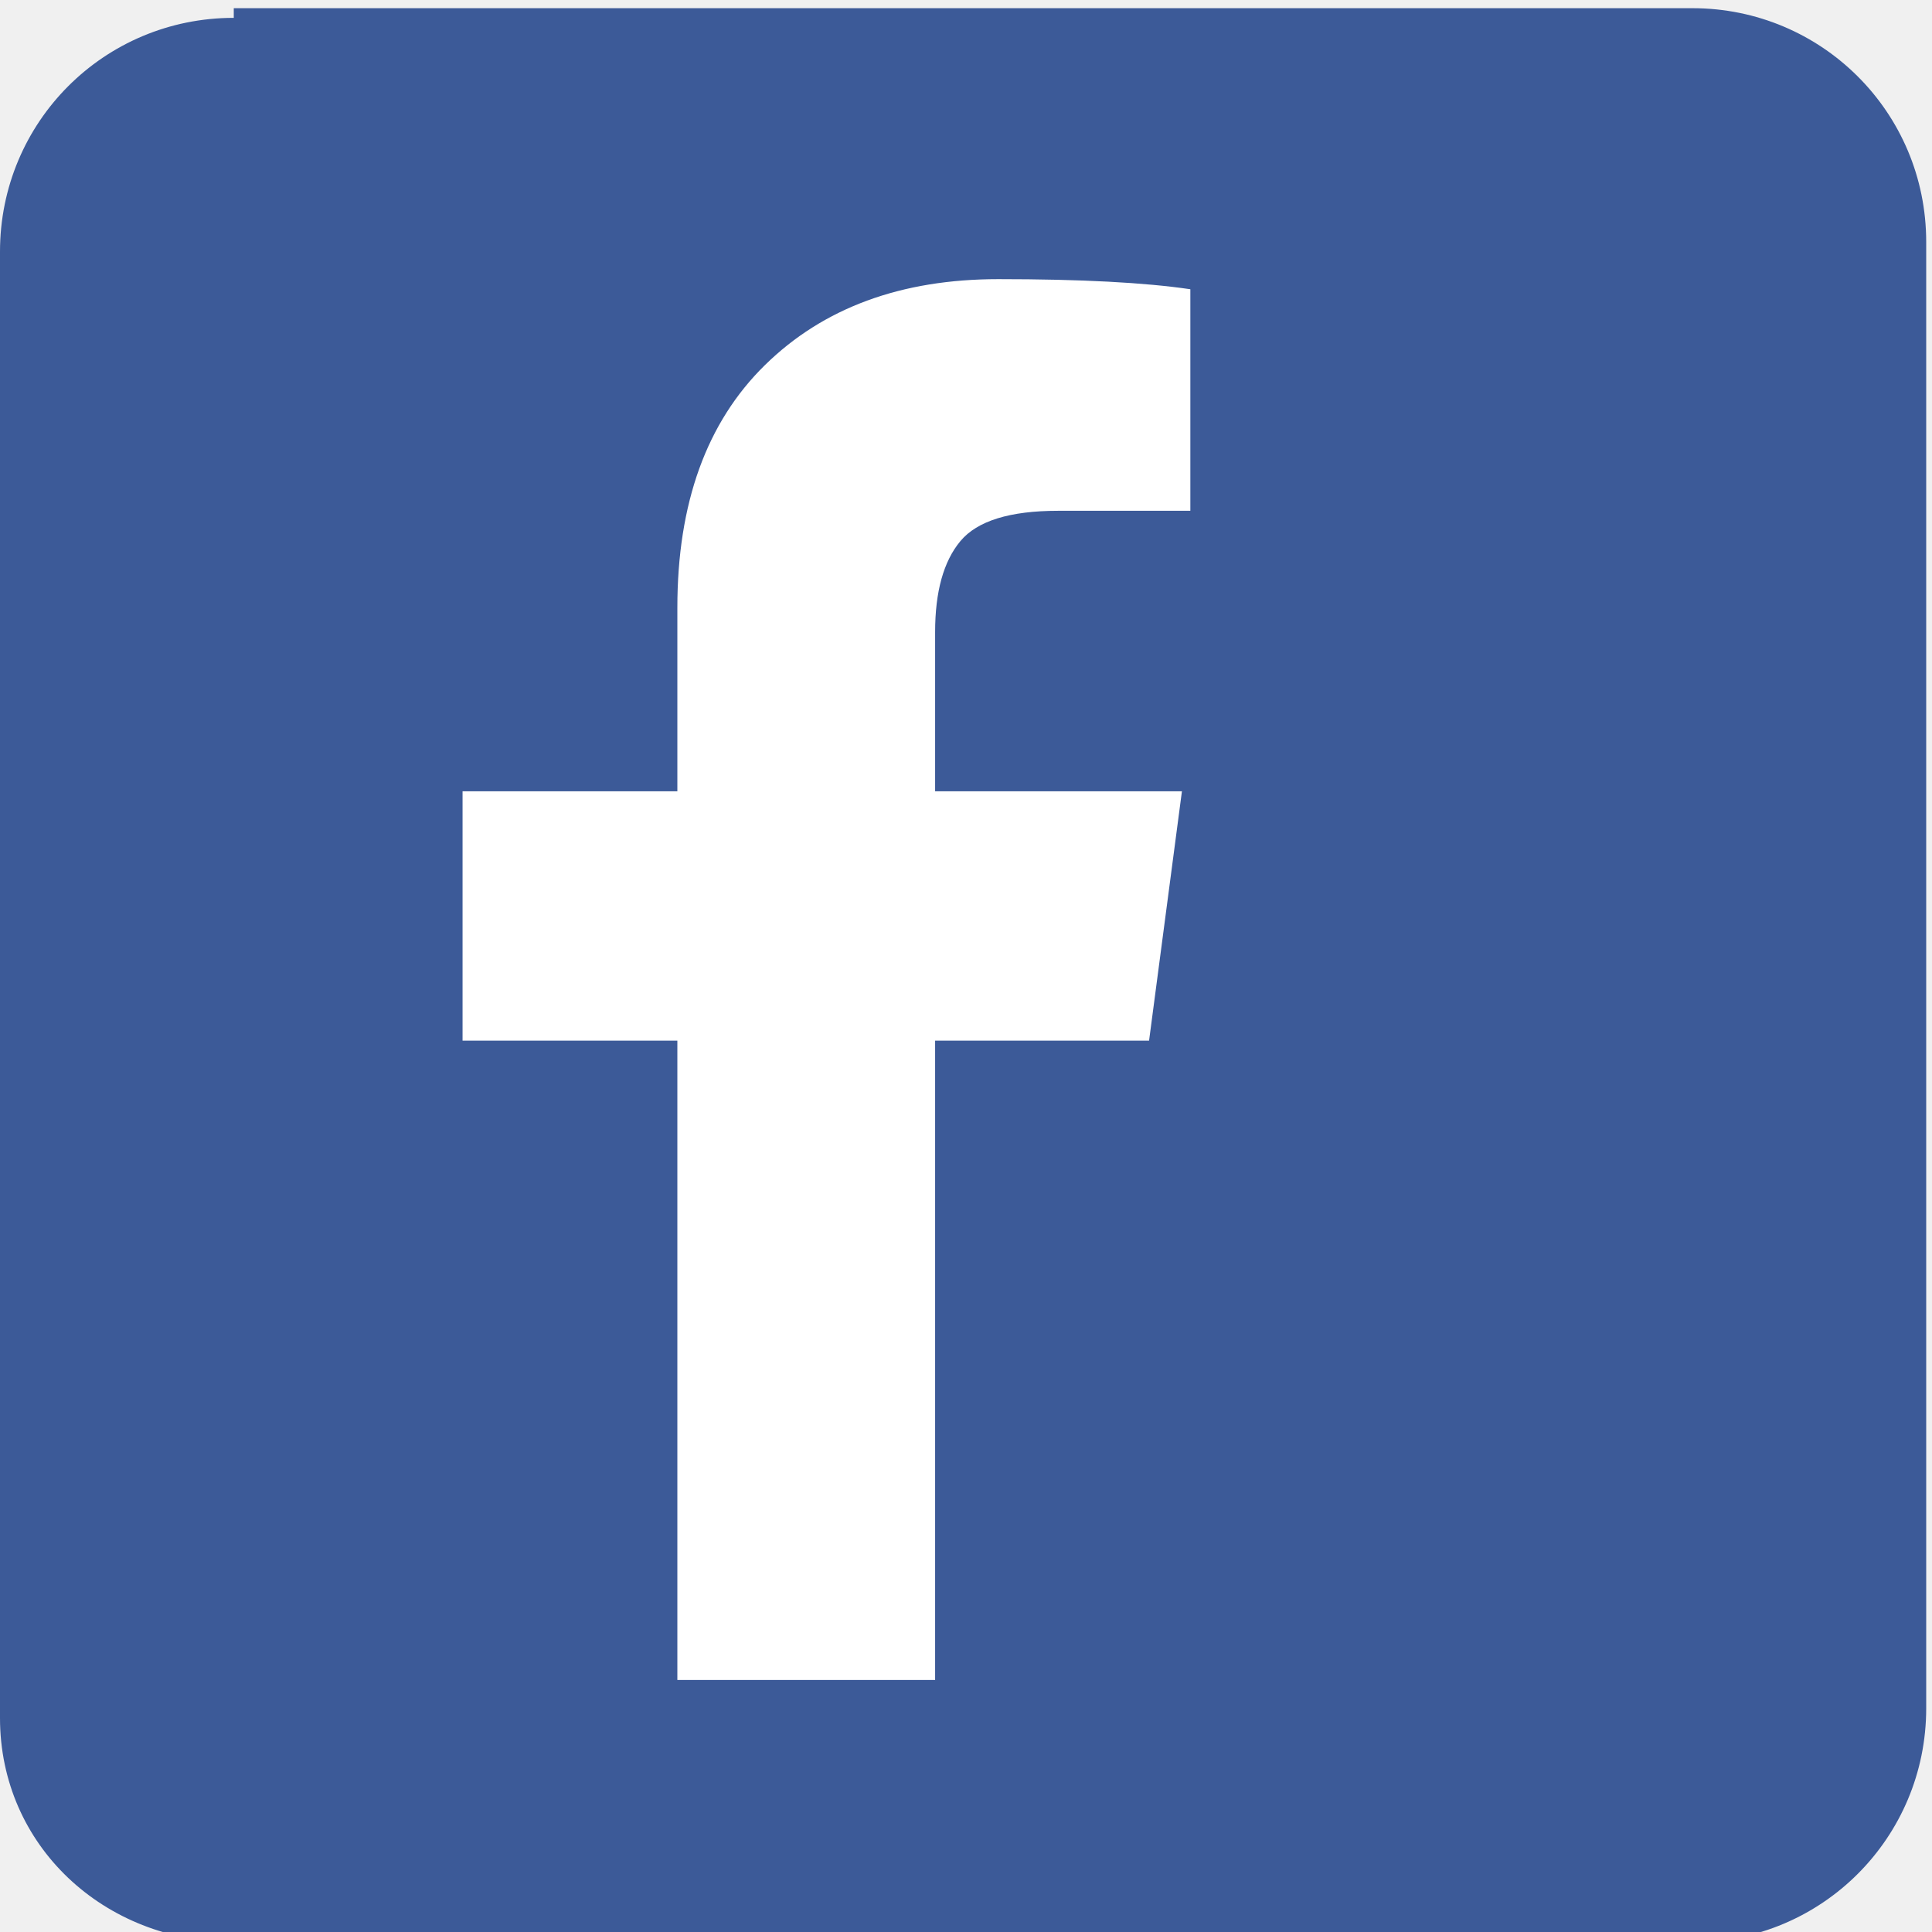
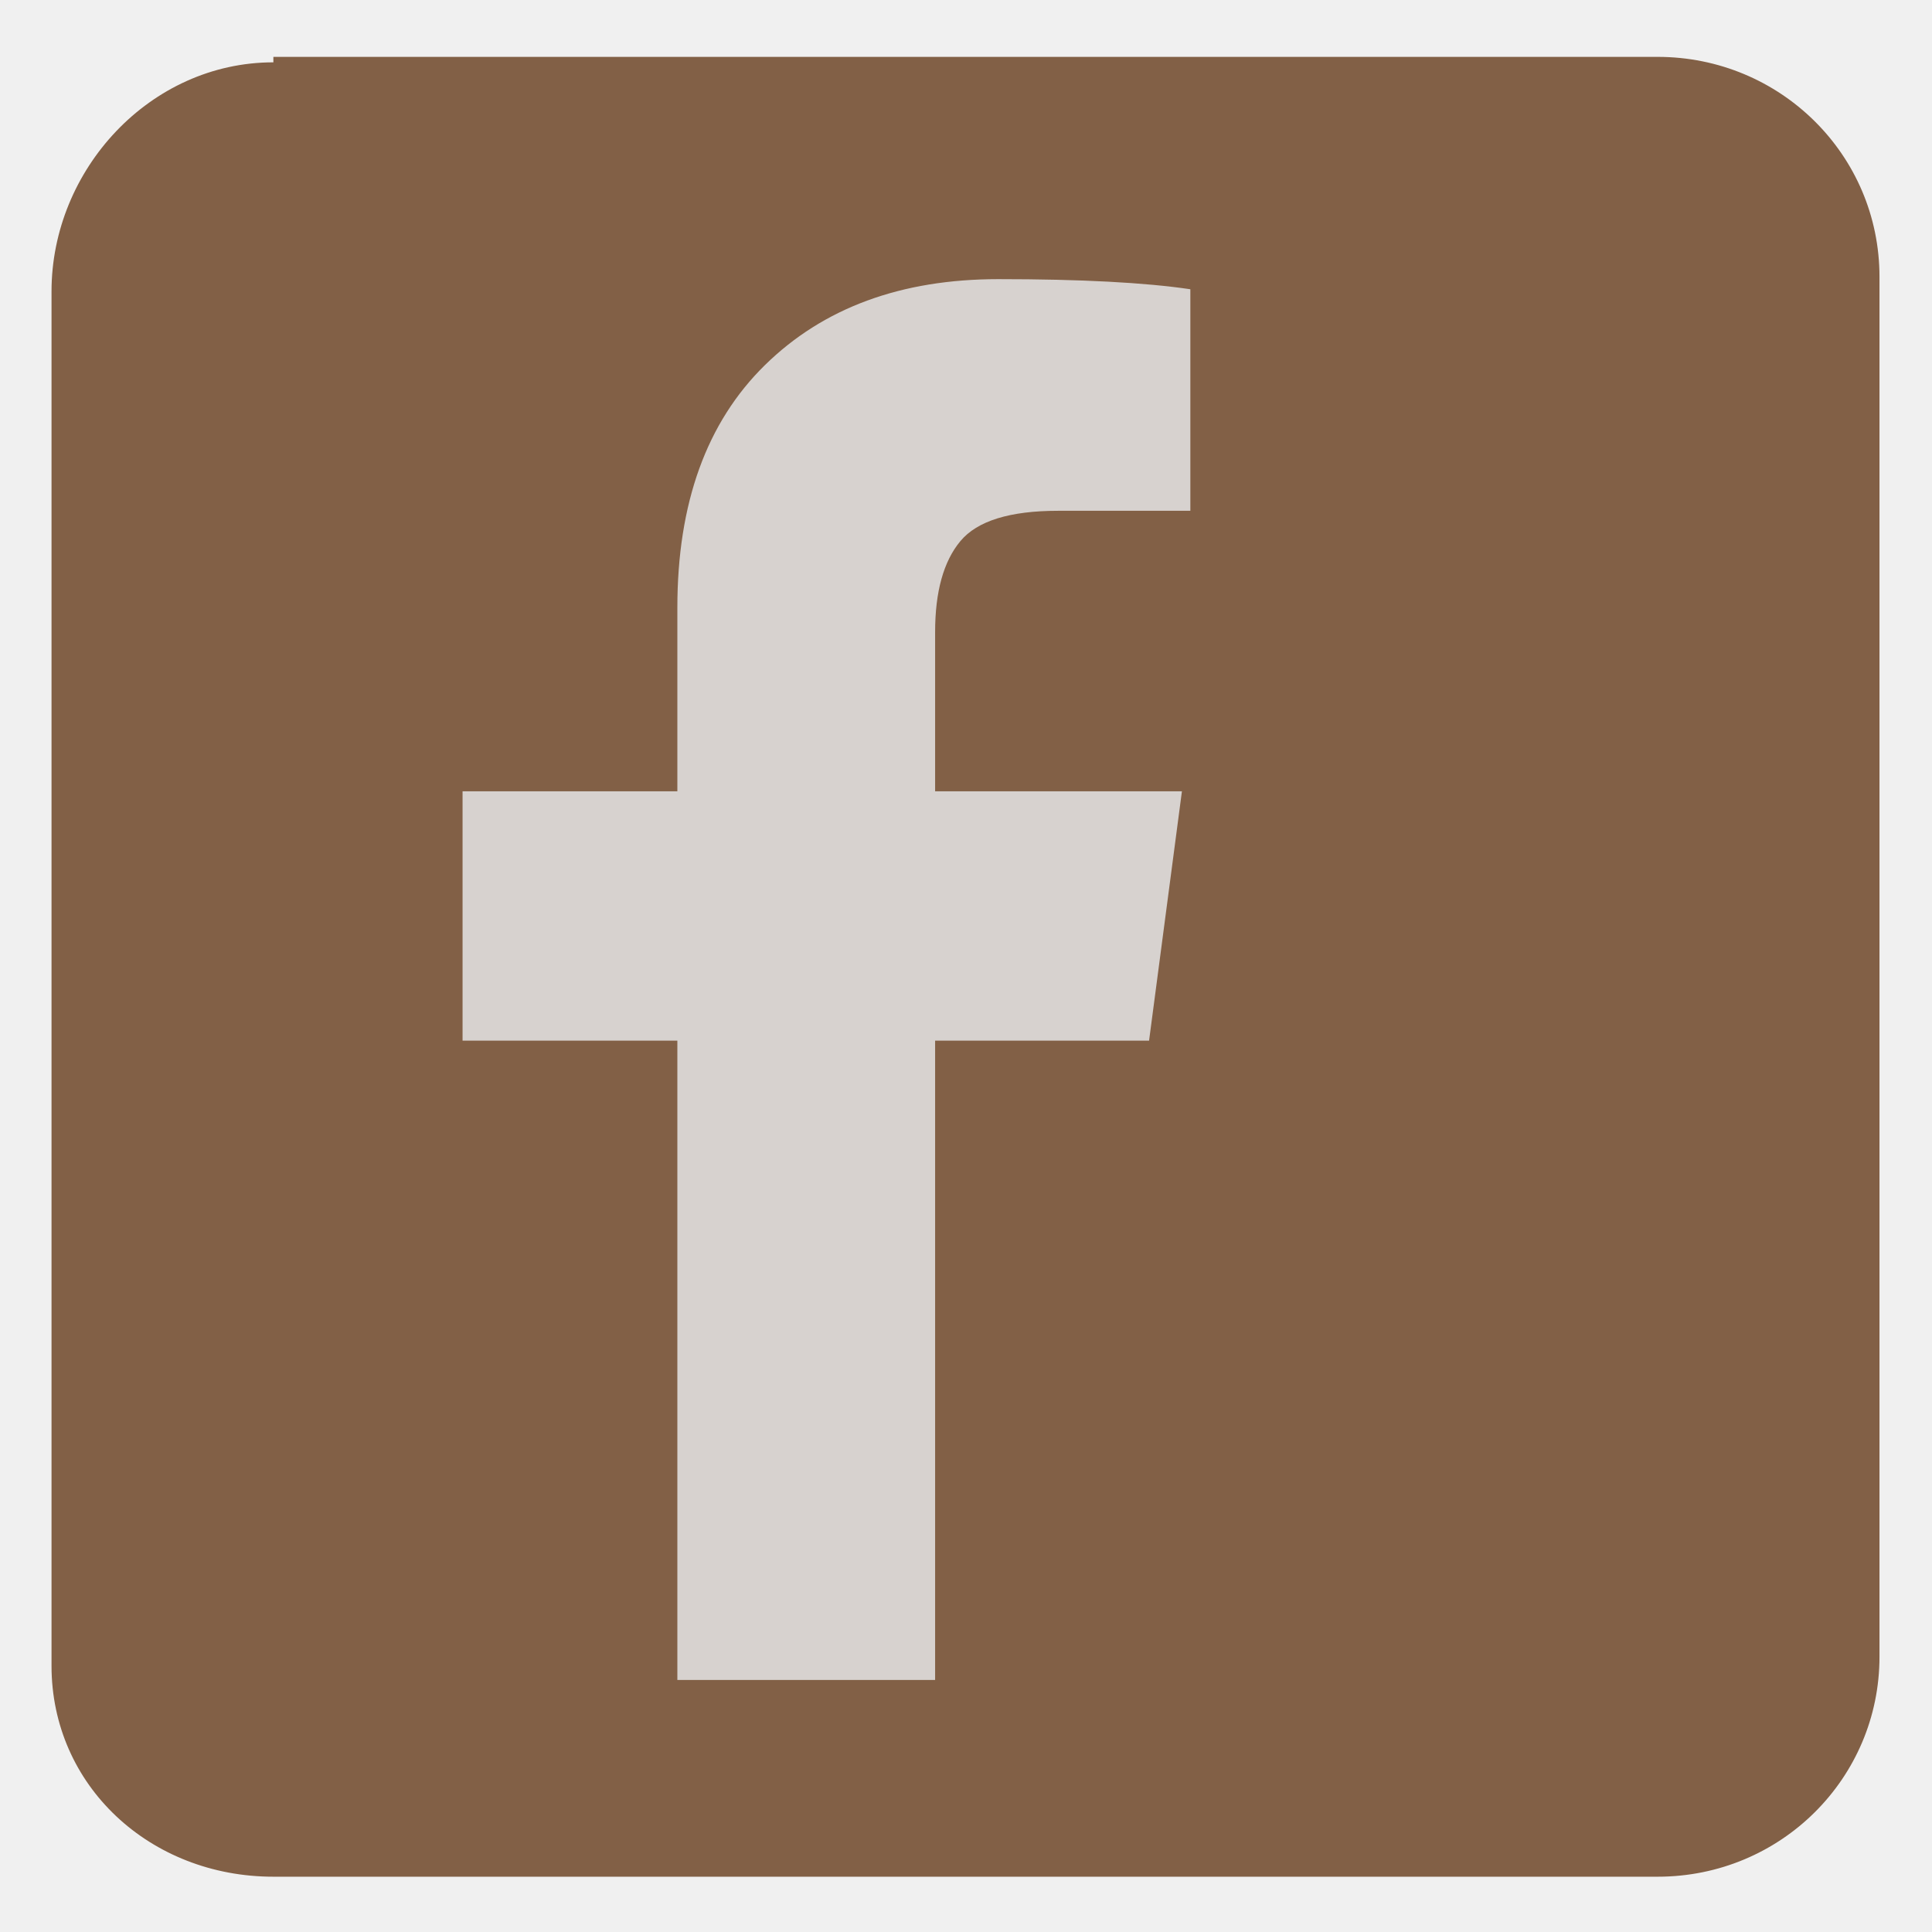
<svg xmlns="http://www.w3.org/2000/svg" height="28" width="28" version="1.1" viewBox="0 0 100 100">
-   <path style="color-rendering:auto;color:#000000;isolation:auto;mix-blend-mode:normal;shape-rendering:auto;solid-color:#000000;image-rendering:auto" d="m12.1 0.424h75.5c6.68 0 12.1 5.38 12.1 12.1v75.9c0 6.68-5.38 12.1-12.1 12.1h-75.5c-6.72 0-12.1-5-12.1-11.6v-75.9c1.24e-7 -6.7 5.38-12.1 12.1-12.1z" fill="#3c5a98" />
-   <g transform="matrix(.0436 0 0 -.0436 19.8 81.2)">
-     <path fill="#fff" d="m959 1.52e3v-264h-157q-86 0-116-36t-30-108v-189h293l-39-296h-254v-759h-306v759h-255v296h255v218q0 186 104 288t277 102q147 0 228-12z" />
+   <g fill="#826046" transform="matrix(.949 0 0 .941 28.1 -45.8)">
+     <path style="color-rendering:auto;color:#000000;isolation:auto;mix-blend-mode:normal;shape-rendering:auto;solid-color:#000000;image-rendering:auto" fill="#826046" d="m-14.7 51.8h75.5c6.68 0 12.1 5.38 12.1 12.1v75.9c0 6.68-5.38 12.1-12.1 12.1h-75.5c-6.72 0-12.1-5-12.1-11.6v-75.6c0-6.7 5.38-12.6 12.1-12.6z" />
+   </g>
+   <g fill="#d7d2cf" transform="matrix(.0436 0 0 -.0436 19.8 81.2)">
+     <path d="m959 1.52e3v-264h-157q-86 0-116-36t-30-108v-189h293l-39-296h-254v-759h-306v759h-255v296h255v218q0 186 104 288t277 102q147 0 228-12z" fill="#d7d2cf" />
  </g>
</svg>
